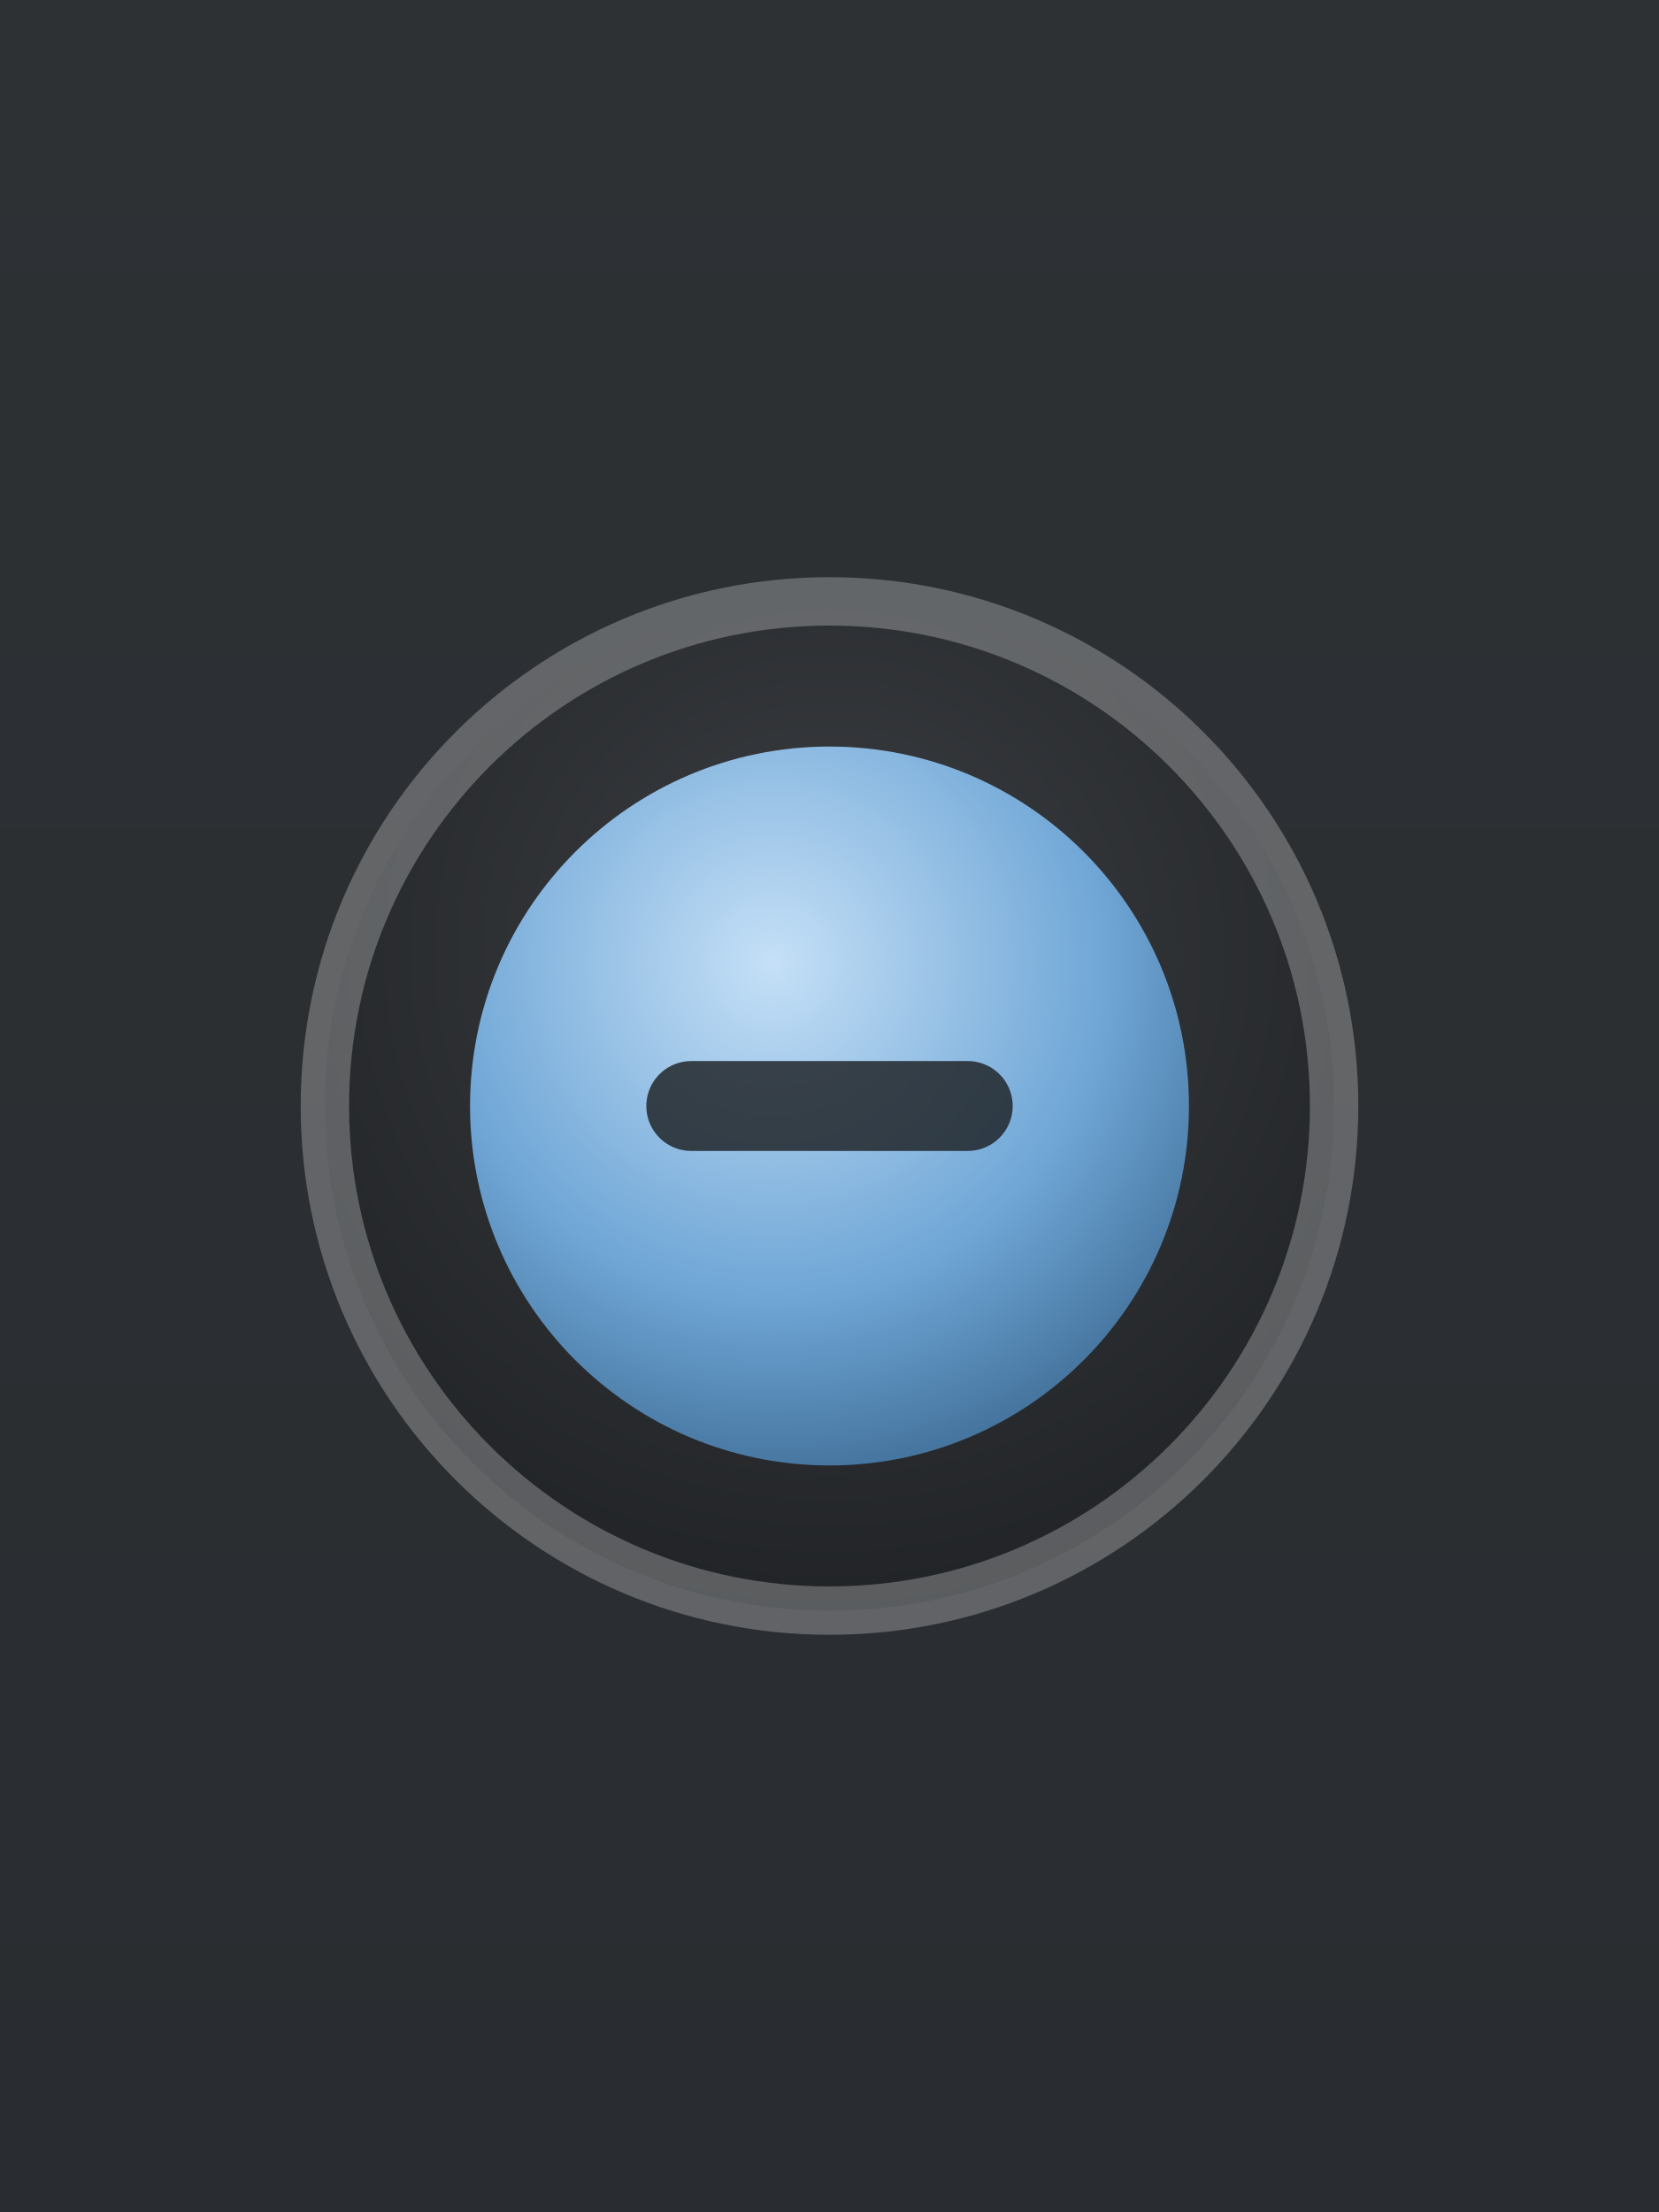
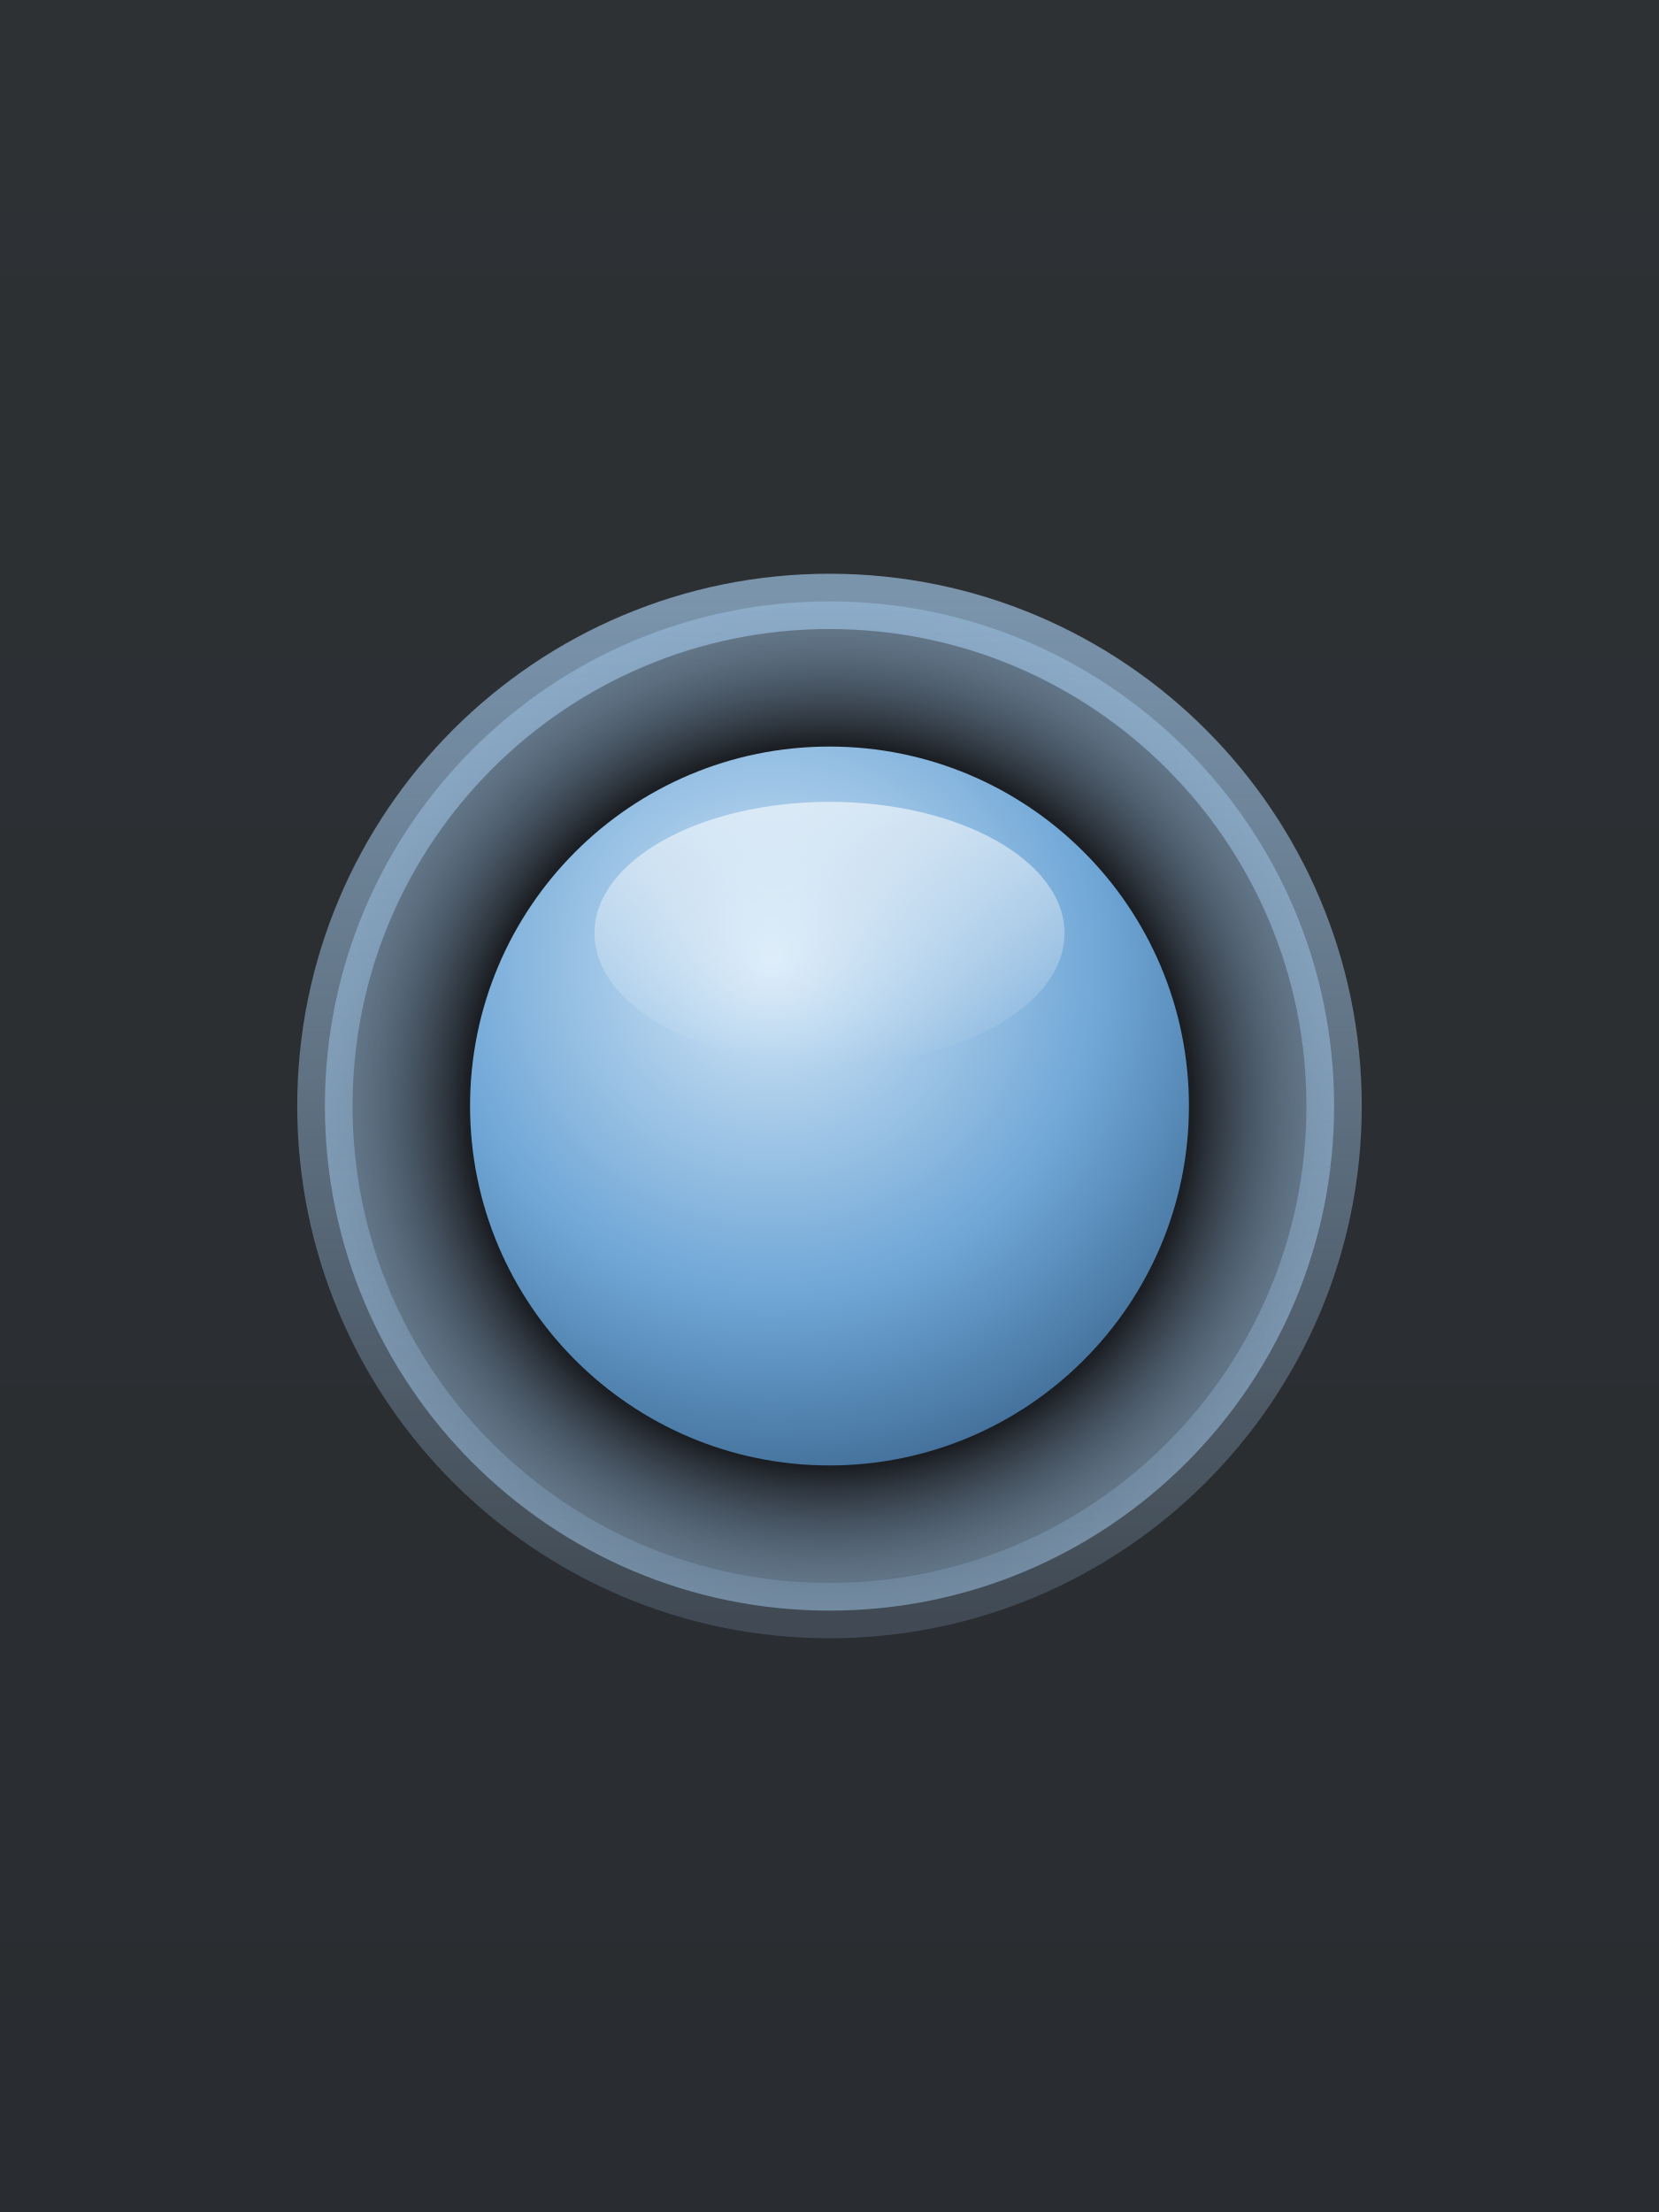
<svg xmlns="http://www.w3.org/2000/svg" width="48" height="64" viewBox="0 0 24 32">
  <defs>
    <linearGradient id="bar" x2="0" y2="1">
      <stop offset="0" stop-color="#2e3134" />
      <stop offset="1" stop-color="#292c30" />
    </linearGradient>
  </defs>
  <rect width="24" height="32" fill="url(#bar)" />
  <g transform="translate(4 8)">
    <defs>
-       <radialGradient id="o869582b" cx="0.5" cy="0.35" r="0.8">
-         <stop offset="0" stop-color="#3b3e42" />
-         <stop offset="1" stop-color="#1b1d20" />
+       <radialGradient id="o869582b" cx="0.5" cy="0.5" r="0.5">
+         <stop offset="0" stop-color="#101215" />
+         <stop offset="0.7" stop-color="#16181c" />
+         <stop offset="1" stop-color="#9bbfe0" stop-opacity="0.55" />
      </radialGradient>
      <radialGradient id="o869582j" cx="0.42" cy="0.3" r="0.85">
-         <stop offset="0" stop-color="#c5e0f7" />
+         <stop offset="0" stop-color="#d4e8f8" />
        <stop offset="0.55" stop-color="#6fa6d6" />
-         <stop offset="1" stop-color="#2f5a80" />
+         <stop offset="1" stop-color="#2d567d" />
      </radialGradient>
+       <linearGradient id="o869582r" x2="0" y2="1">
+         <stop offset="0" stop-color="#9bbfe0" stop-opacity="0.7" />
+         <stop offset="1" stop-color="#9bbfe0" stop-opacity="0.2" />
+       </linearGradient>
+       <linearGradient id="o869582g" x2="0" y2="1">
+         <stop offset="0" stop-color="#ffffff" stop-opacity="0.6" />
+         <stop offset="1" stop-color="#ffffff" stop-opacity="0" />
+       </linearGradient>
    </defs>
    <circle cx="8" cy="8" r="7.3" fill="url(#o869582b)" />
-     <circle cx="8" cy="8" r="7.3" fill="none" stroke="#ffffff" stroke-opacity="0.26" stroke-width="0.7" />
+     <circle cx="8" cy="8" r="7.3" fill="none" stroke="url(#o869582r)" stroke-width="0.8" />
    <circle cx="8" cy="8" r="5.2" fill="url(#o869582j)" />
-     <path d="M4 6h4" fill="none" stroke="#1b1d20" transform="translate(2 2)" stroke-width="1.3" stroke-linecap="round" stroke-linejoin="round" stroke-opacity="0.8" />
+     <ellipse cx="8" cy="5.5" rx="3.4" ry="1.9" fill="url(#o869582g)" />
  </g>
</svg>
